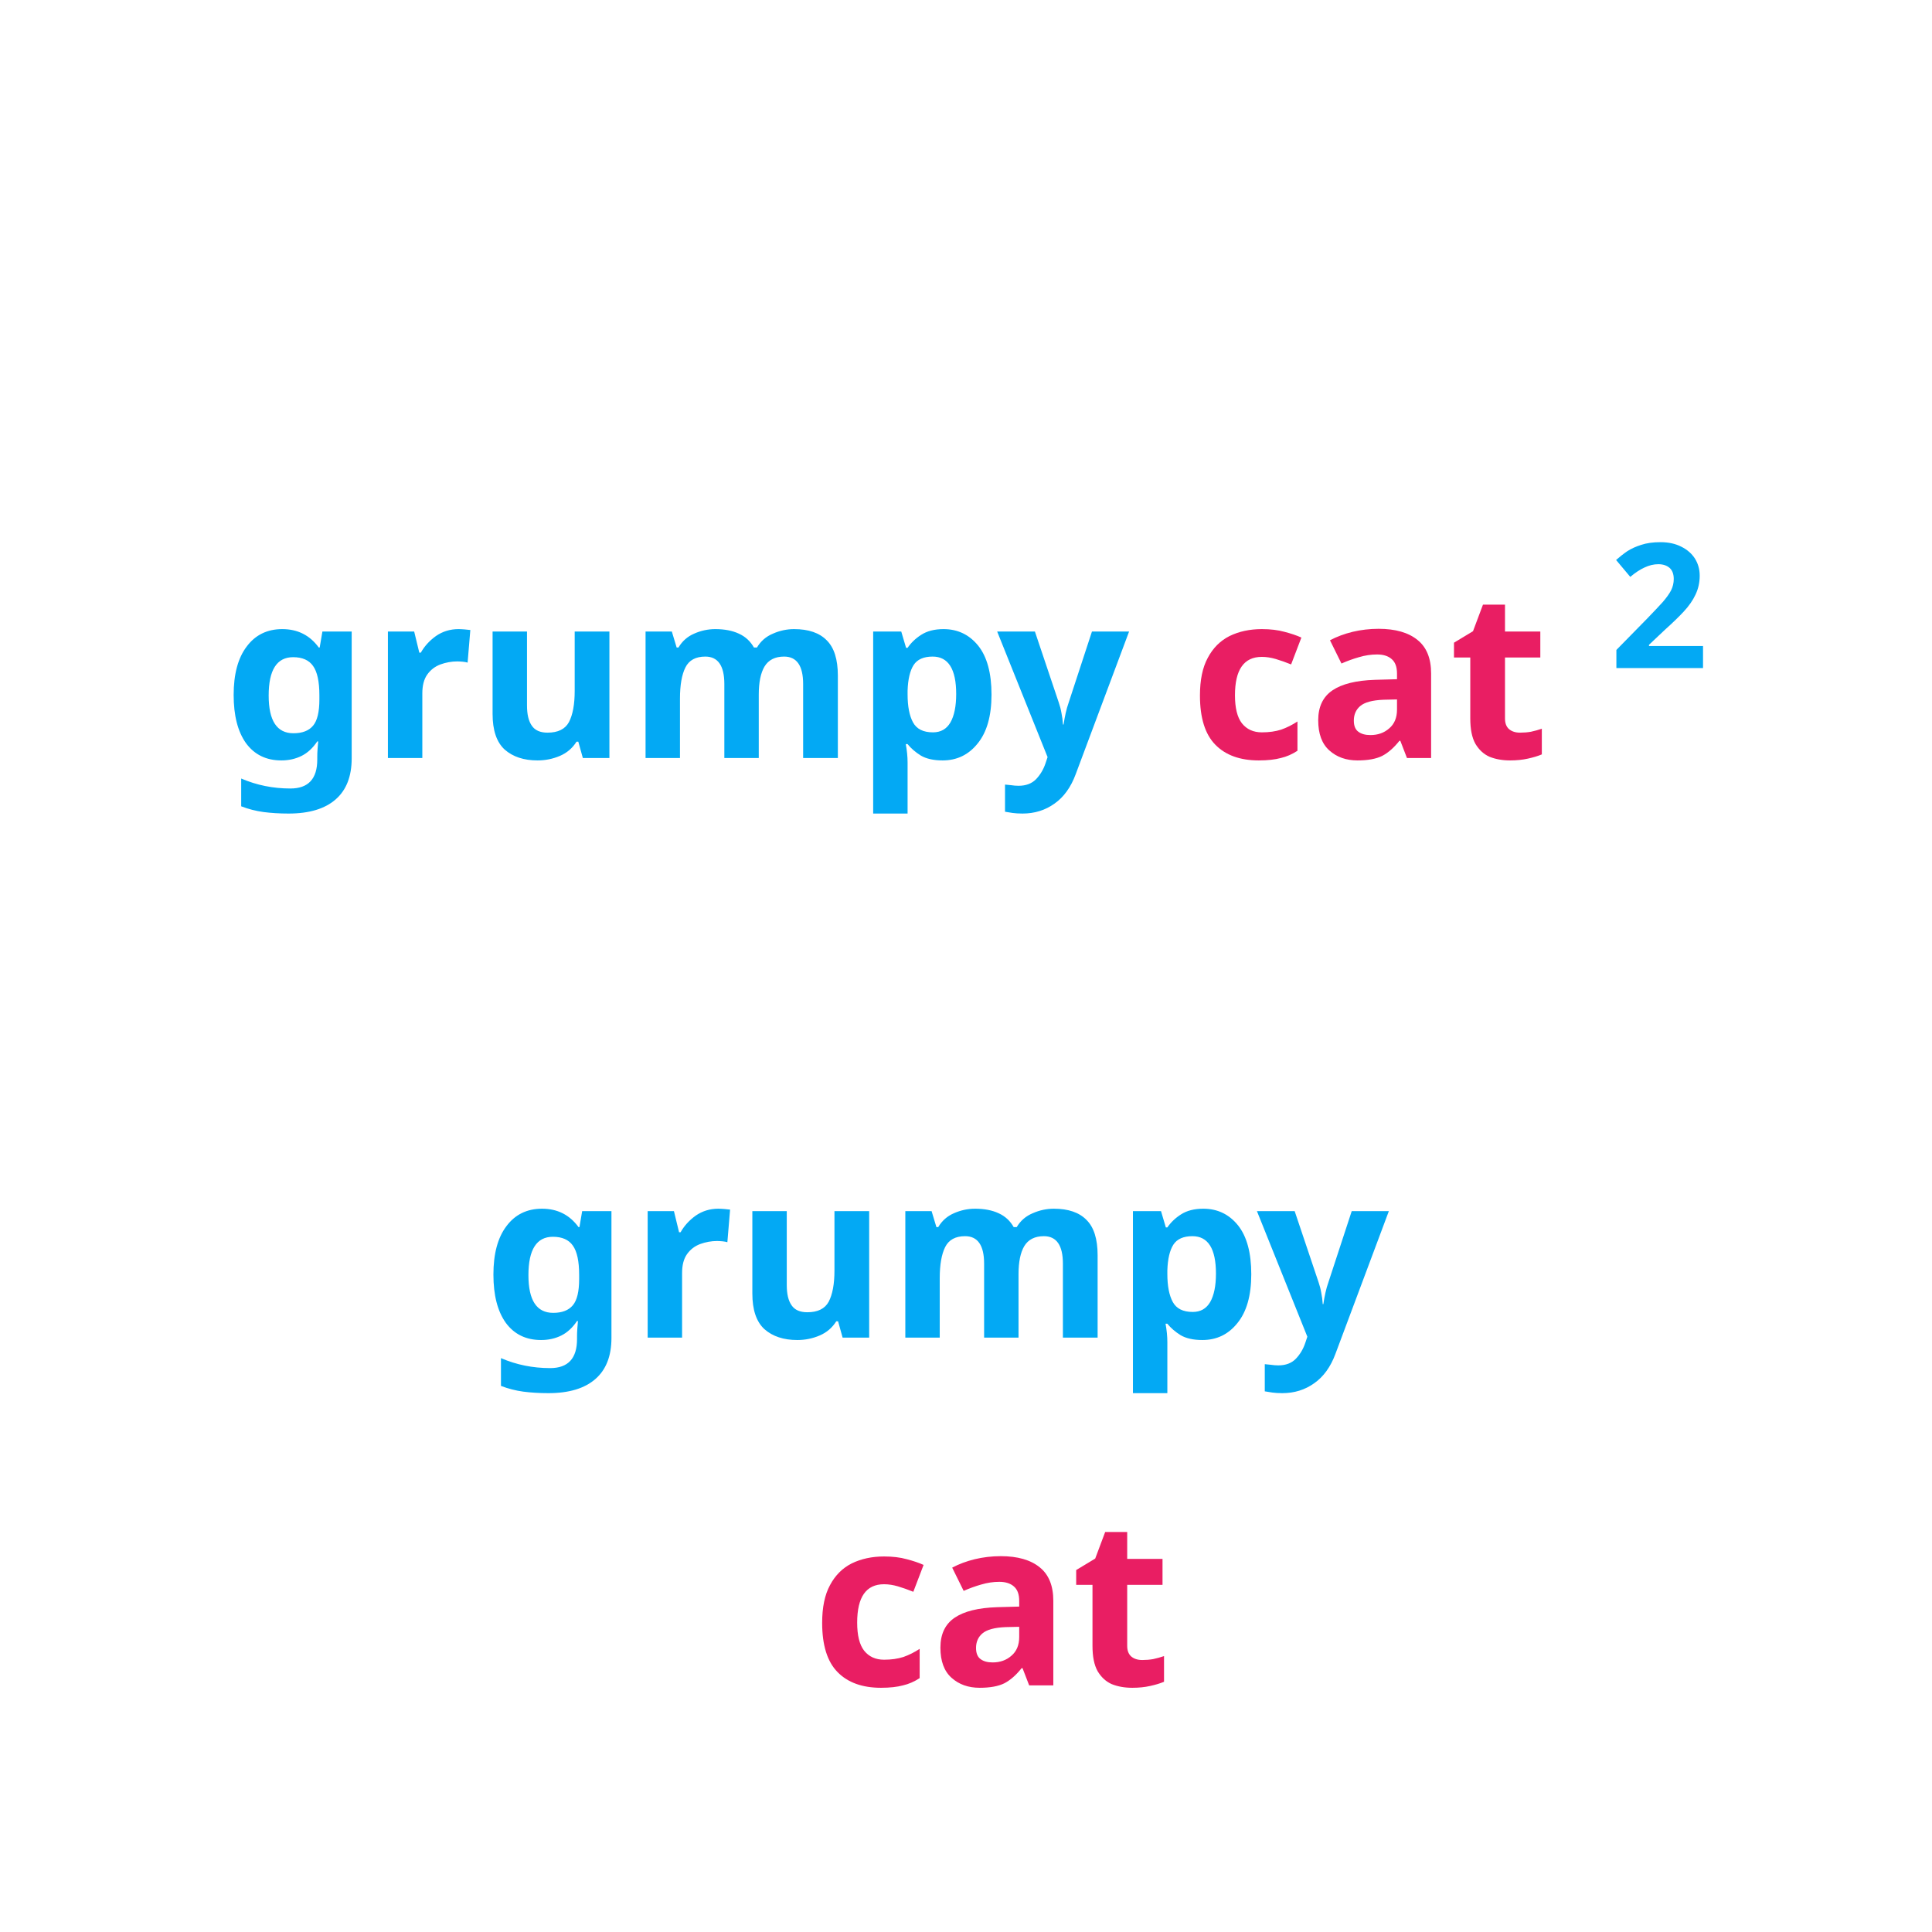
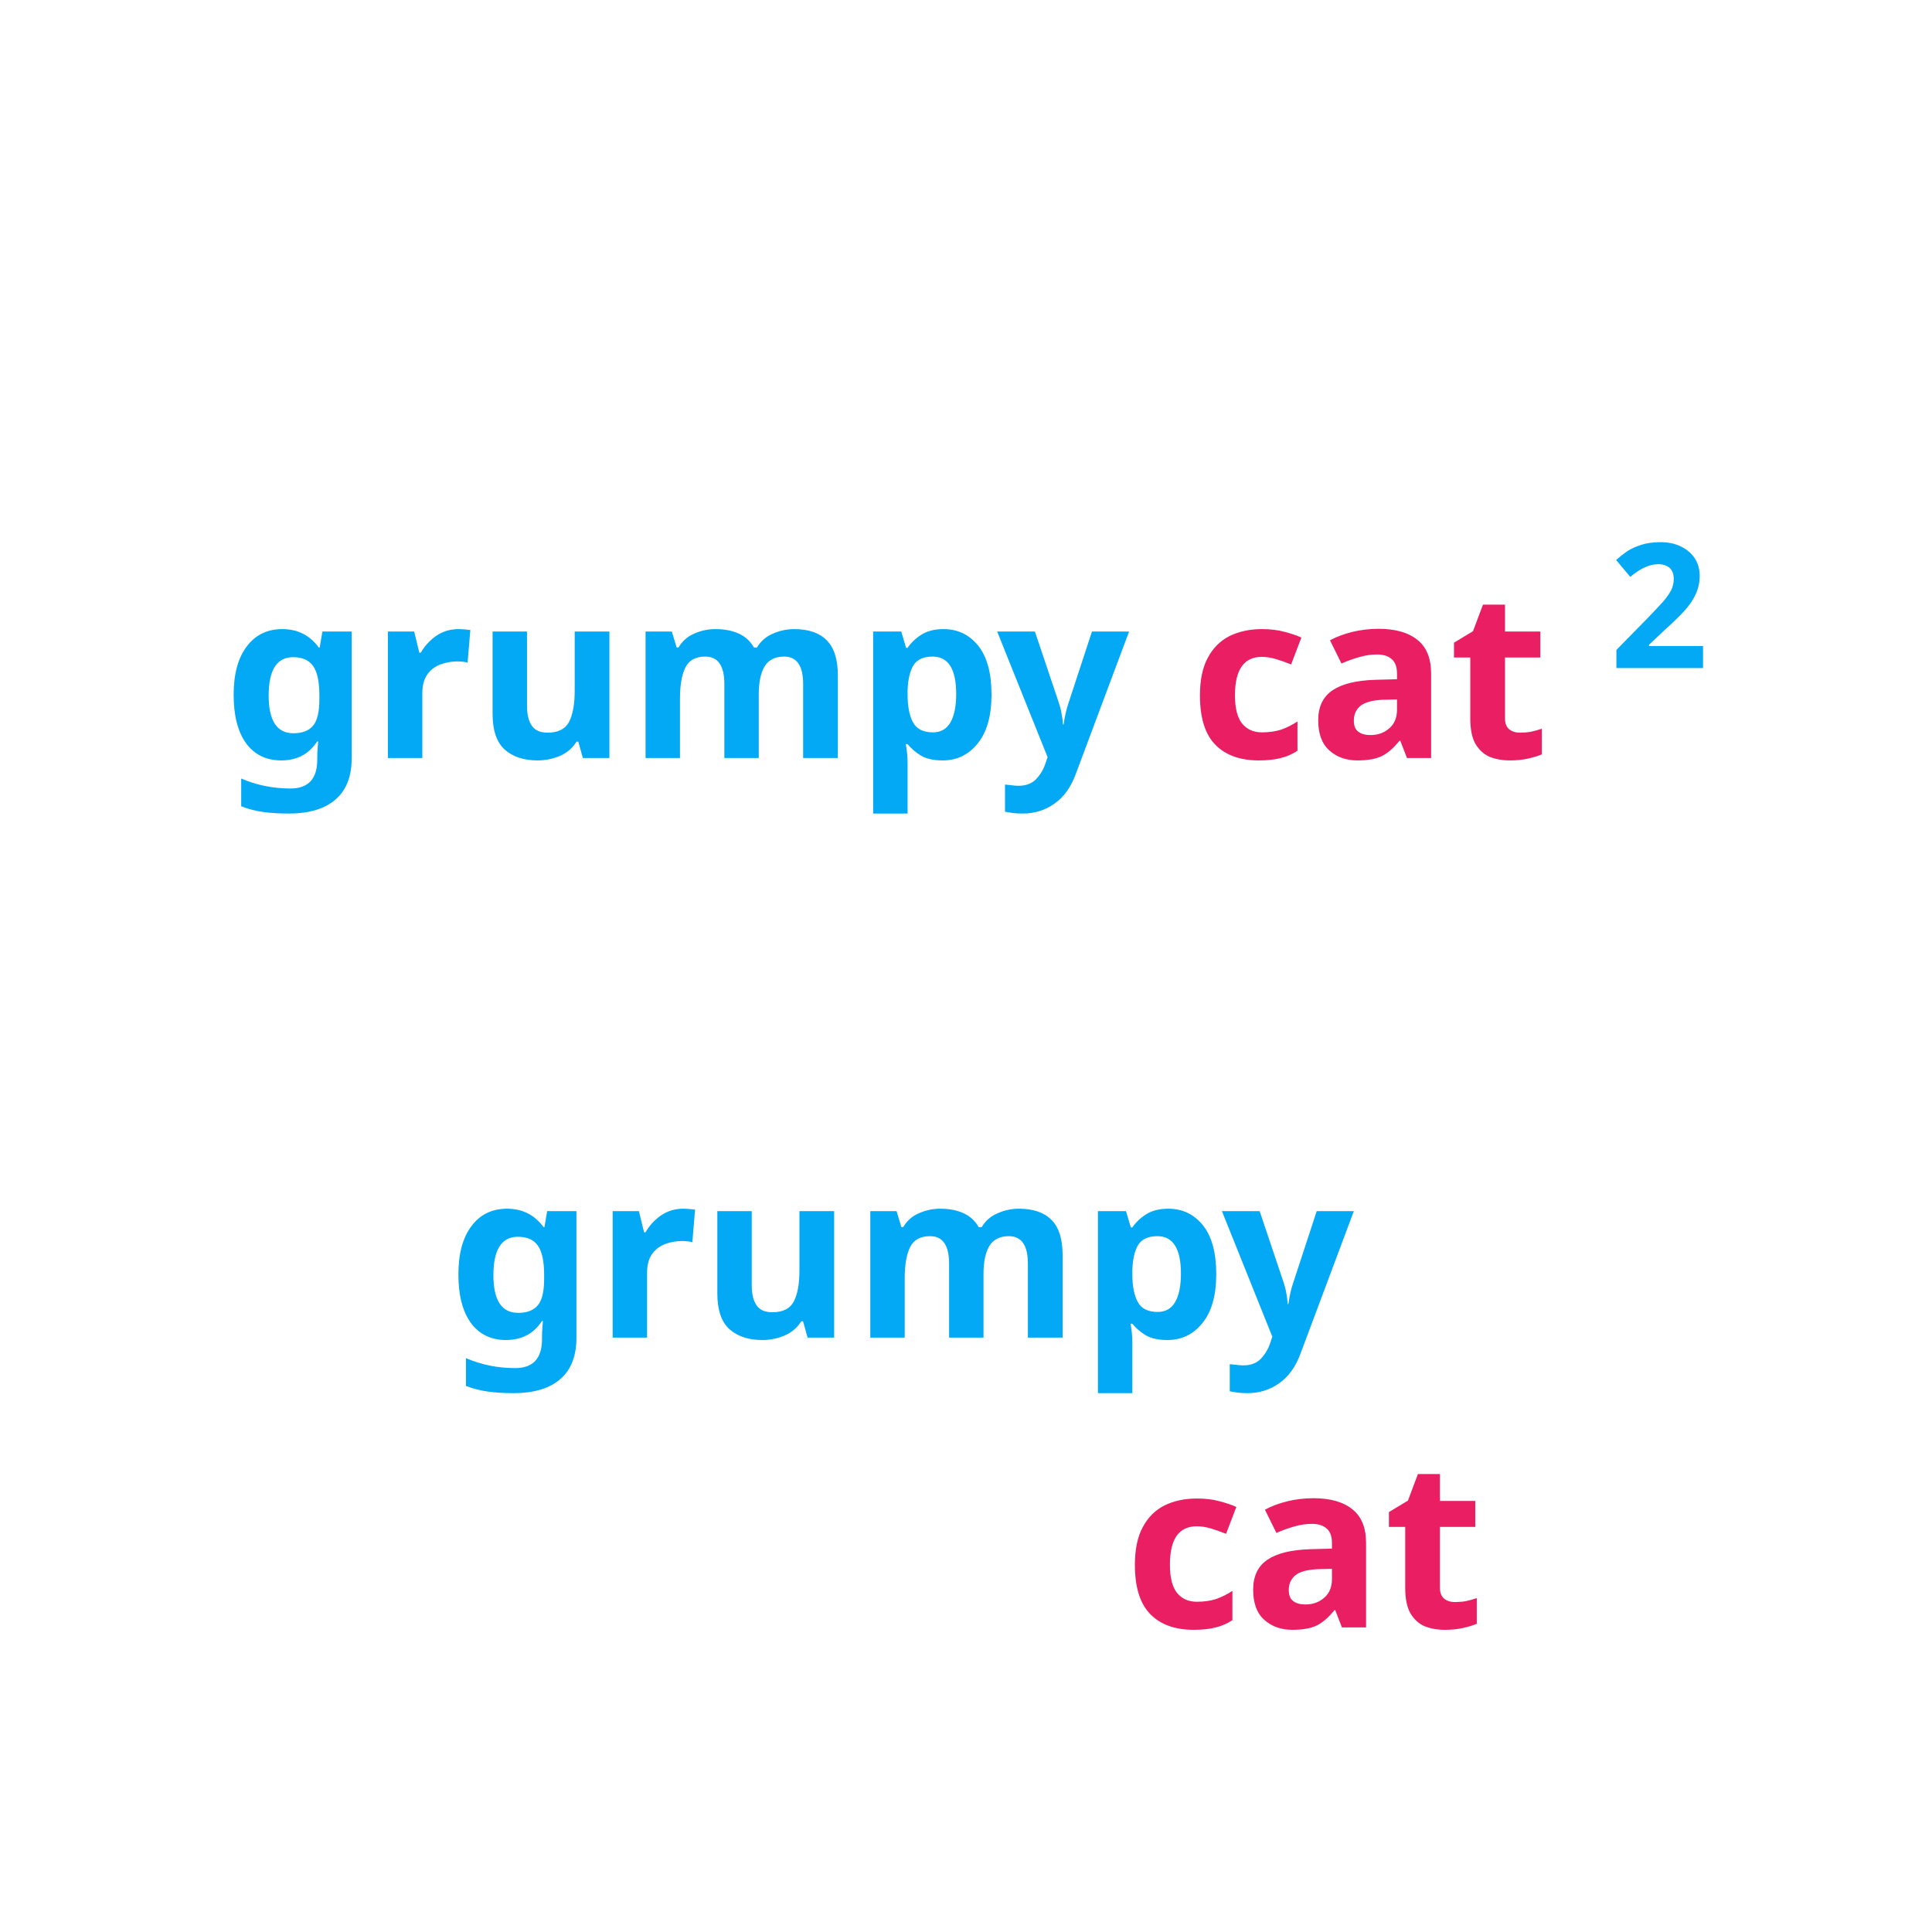
<svg xmlns="http://www.w3.org/2000/svg" viewBox="0 0 100 100">
  <style>
    text {
      font-family: 'Montserrat', sans-serif;
      font-weight: 600;
    }
  </style>
  <text fill="#03a9f4" x="50" y="35" text-anchor="middle" dominant-baseline="middle">
    grumpy
    <tspan fill="#e91e63">
      cat
    </tspan>
    <tspan baseline-shift="super" font-size="0.75em">2</tspan>
  </text>
  <text fill="#03a9f4" x="50" y="65" text-anchor="middle" dominant-baseline="middle">
    grumpy
-     <tspan fill="#e91e63" dx="-33" dy="18">
+     <tspan fill="#e91e63" dx="-15" dy="15">
      cat
    </tspan>
  </text>
</svg>
